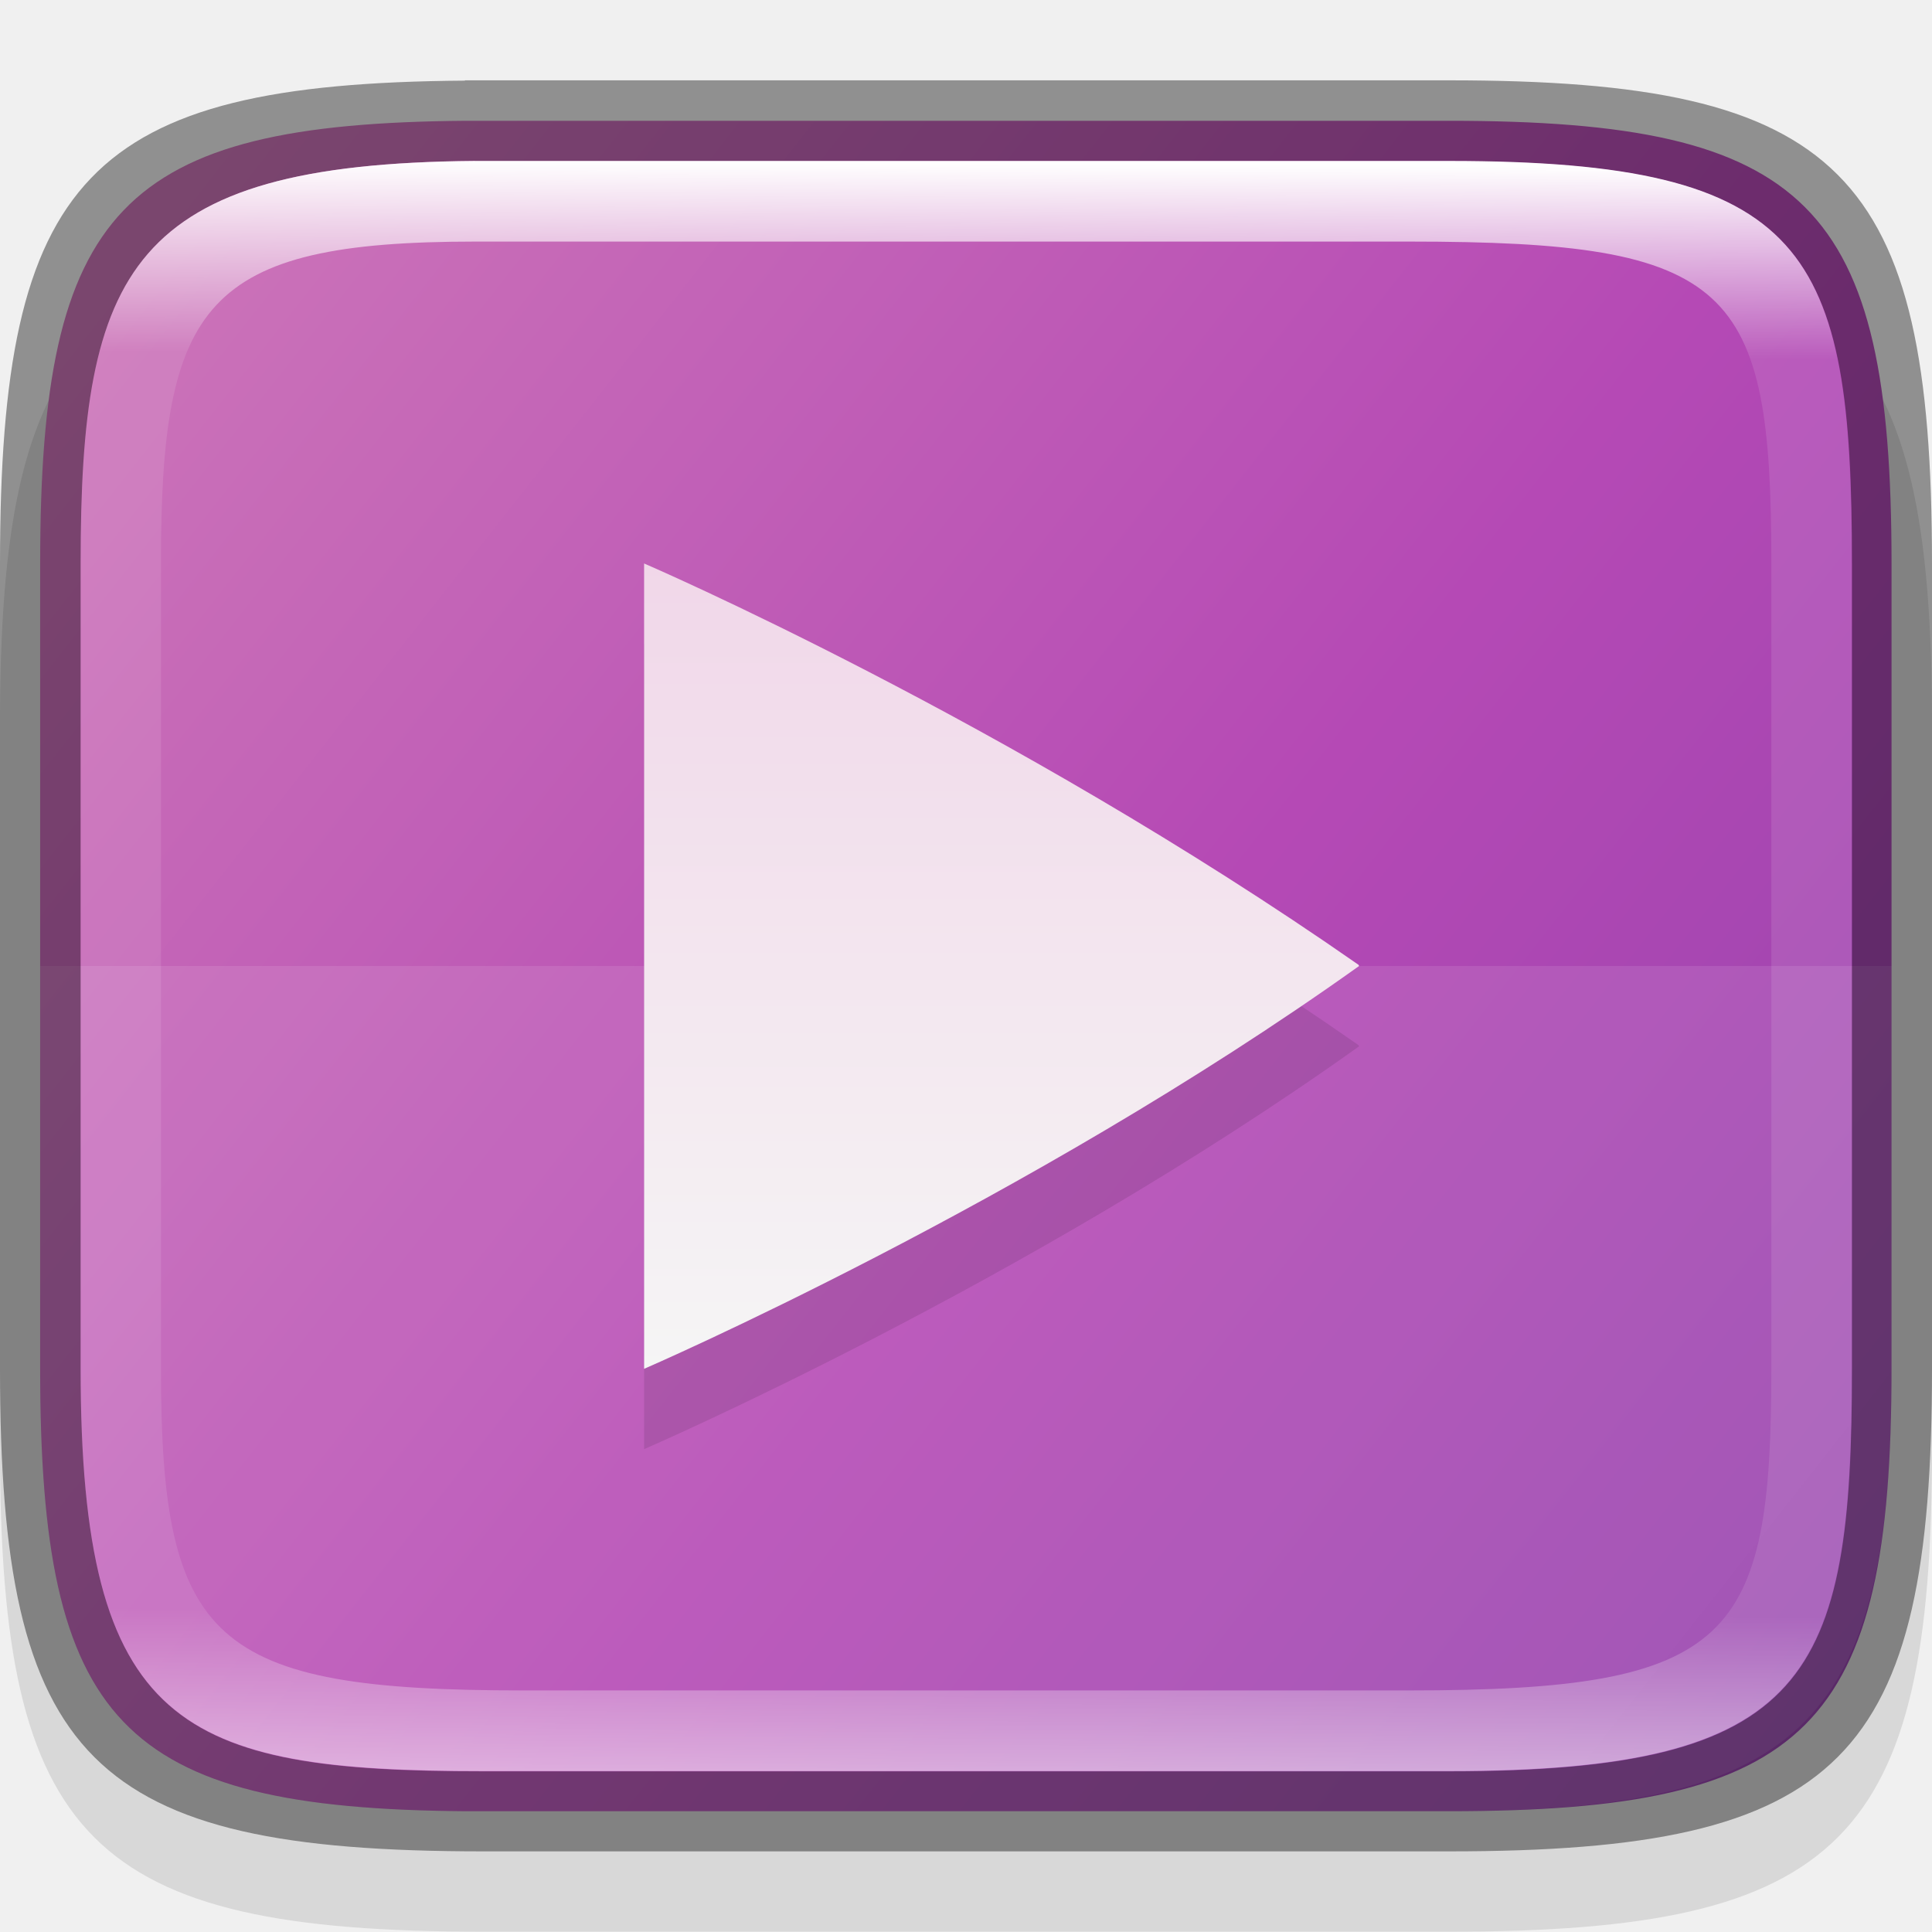
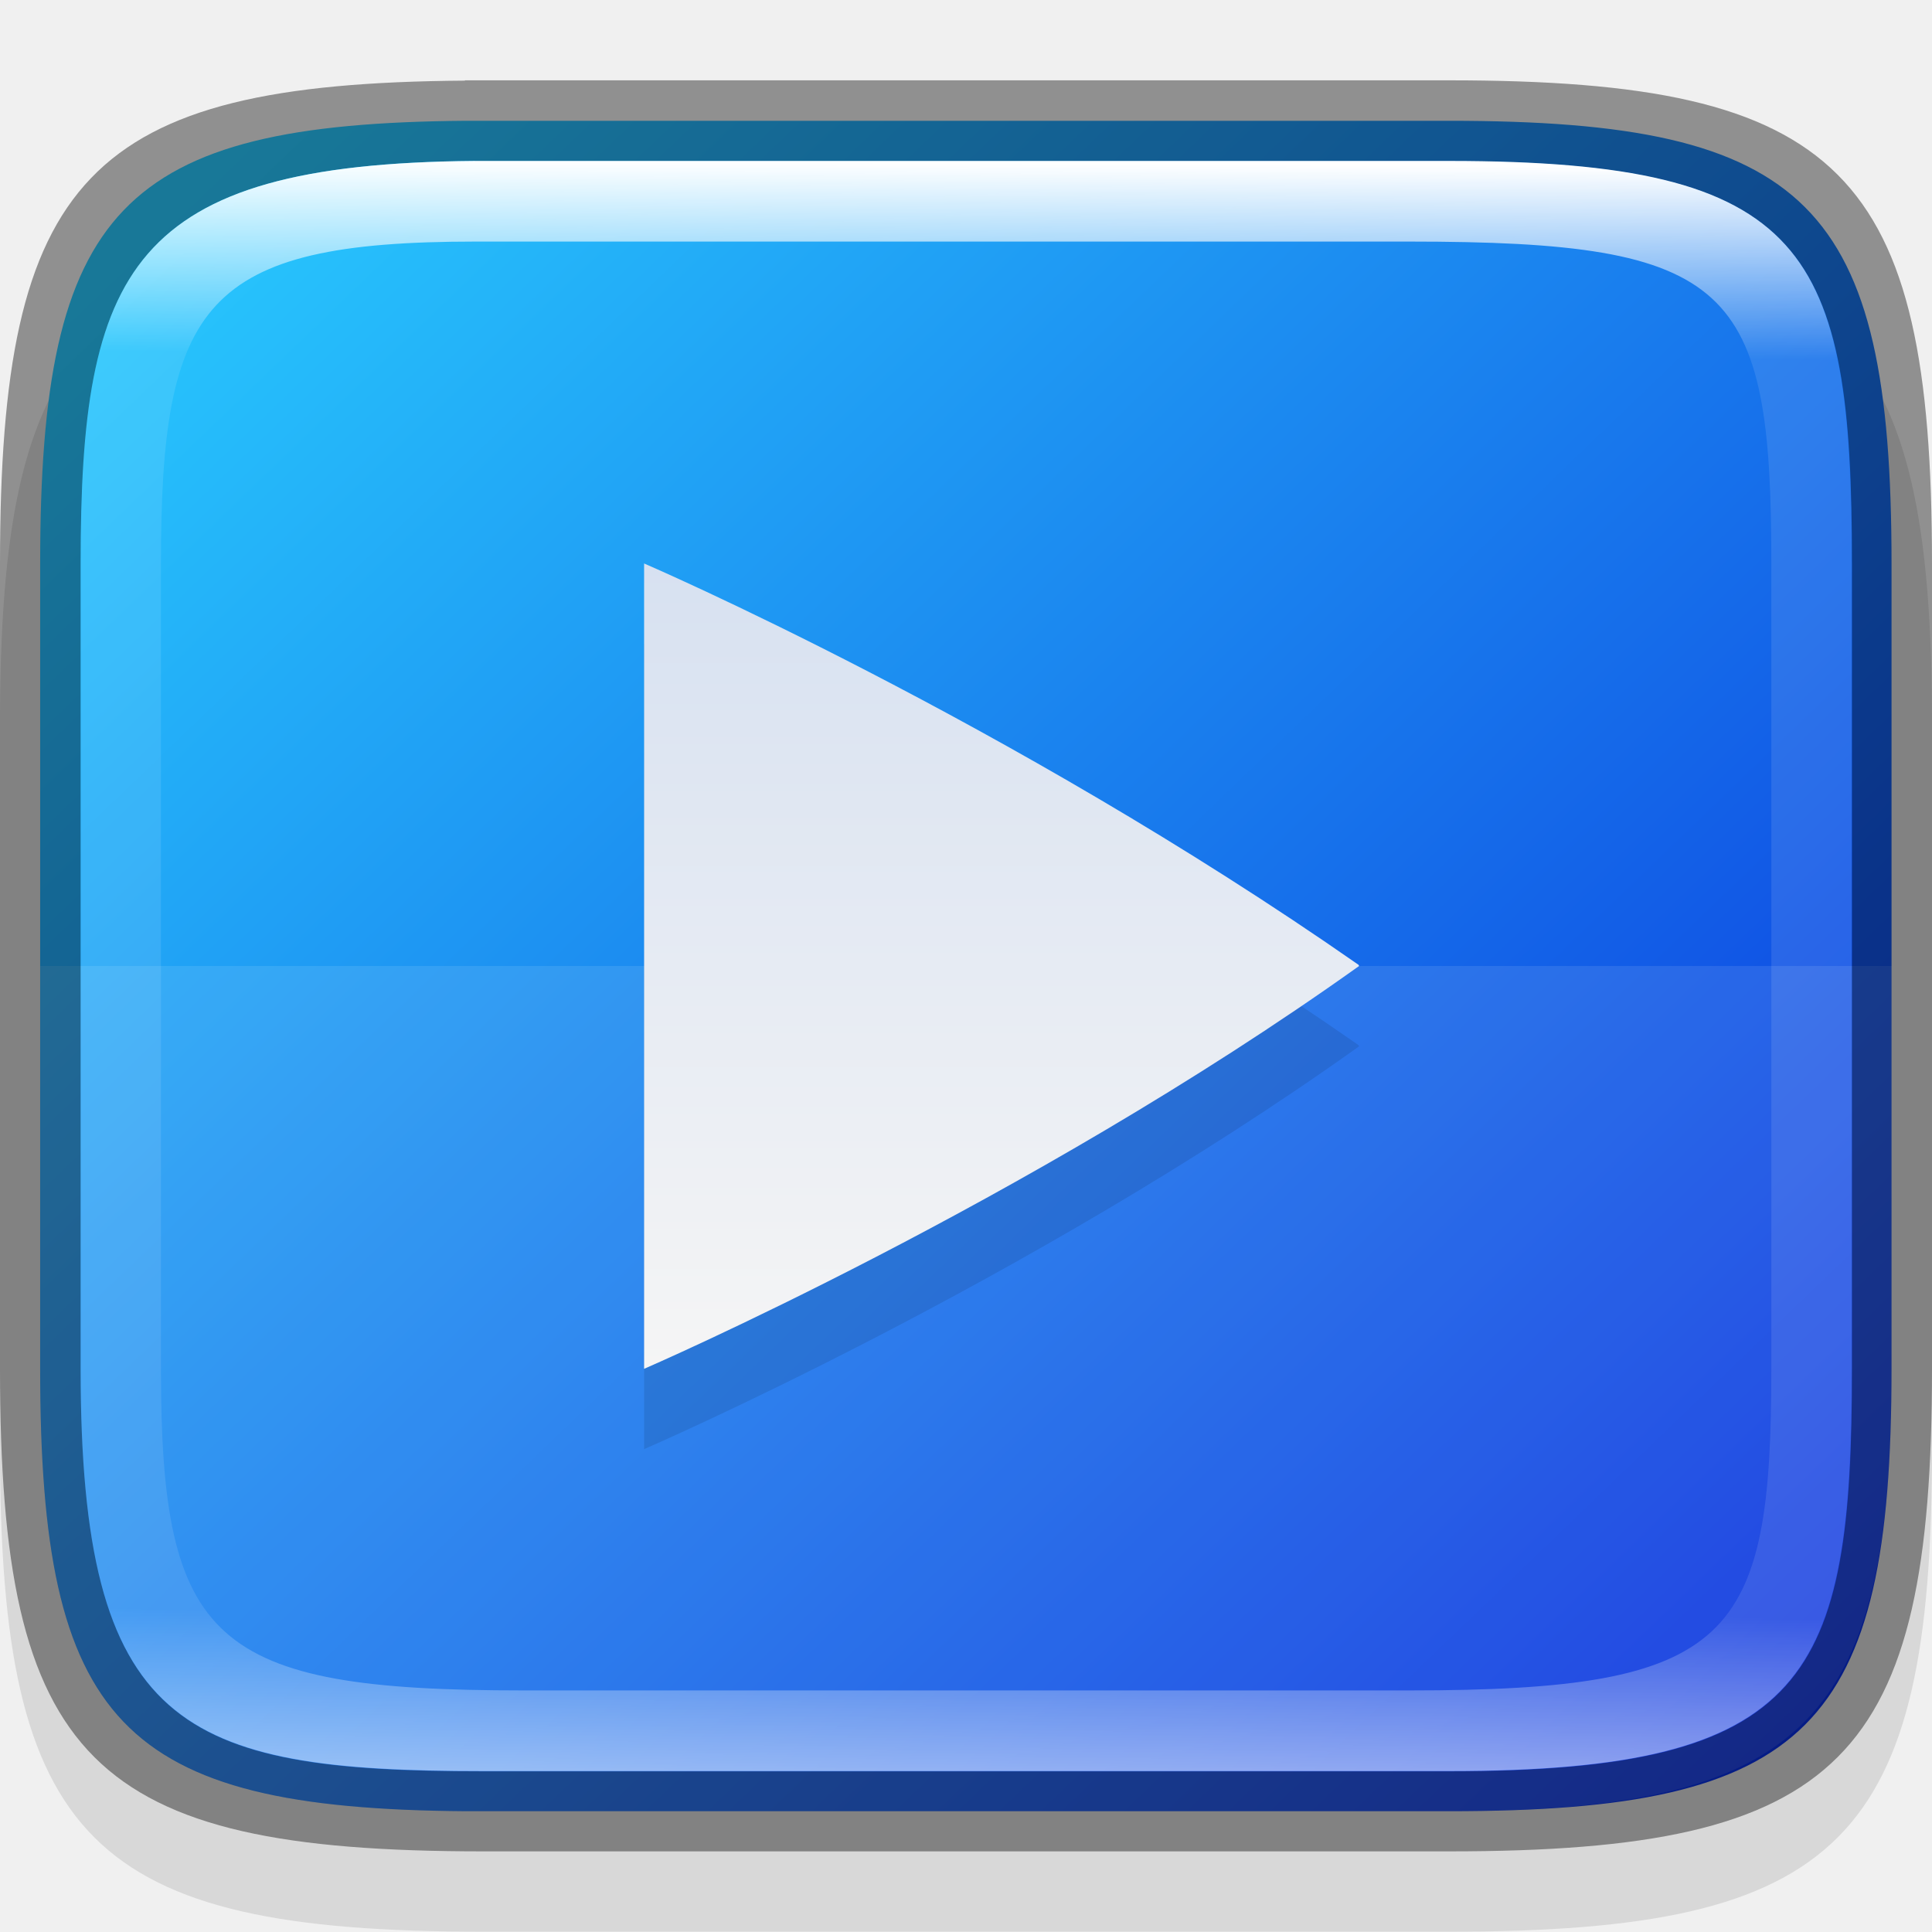
<svg xmlns="http://www.w3.org/2000/svg" xmlns:xlink="http://www.w3.org/1999/xlink" width="24" height="24" viewBox="0 0 6.35 6.35" version="1.1" id="svg5013">
  <defs id="defs5010">
    <linearGradient id="linearGradient2226">
      <stop style="stop-color:#f5f5f5;stop-opacity:1;" offset="0" id="stop2222" />
-       <stop style="stop-color:#f1d7e9;stop-opacity:1" offset="1" id="stop2224" />
+       <stop style="stop-color:#d7e1f1;stop-opacity:1" offset="1" id="stop2224" />
    </linearGradient>
    <linearGradient xlink:href="#linearGradient1871" id="linearGradient1873" x1="11.047" y1="2.337" x2="10.795" y2="47.931" gradientUnits="userSpaceOnUse" gradientTransform="matrix(0.1202652,0,0,0.1161585,0.2886364,0.2549637)" />
    <linearGradient id="linearGradient1871">
      <stop style="stop-color:#ffffff;stop-opacity:1;" offset="0" id="stop1867" />
      <stop style="stop-color:#ffffff;stop-opacity:0.1" offset="0.12" id="stop2515" />
      <stop style="stop-color:#ffffff;stop-opacity:0.102" offset="0.9" id="stop2581" />
      <stop style="stop-color:#ffffff;stop-opacity:0.502" offset="1" id="stop1869" />
    </linearGradient>
-     <linearGradient xlink:href="#linearGradient2290" id="linearGradient2292" x1="-0.965" y1="0.285" x2="10.861" y2="9.308" gradientUnits="userSpaceOnUse" gradientTransform="matrix(0.7241379,0,0,0.7037037,0.1094828,0.06375639)" />
-     <linearGradient id="linearGradient2290">
-       <stop style="stop-color:#d280b9;stop-opacity:1" offset="0" id="stop2286" />
-       <stop style="stop-color:#b549b5;stop-opacity:1" offset="0.497" id="stop1685" />
-       <stop style="stop-color:#8040a8;stop-opacity:1" offset="1" id="stop2288" />
+     <linearGradient xlink:href="#linearGradient3598" id="linearGradient2292" x1="0.497" y1="1.037" x2="7.938" y2="8.556" gradientUnits="userSpaceOnUse" gradientTransform="matrix(0.7241379,0,0,0.7037037,0.1094828,0.06375639)" />
+     <linearGradient xlink:href="#linearGradient2226" id="linearGradient2228" x1="2.772" y1="5.165" x2="2.772" y2="2.519" gradientUnits="userSpaceOnUse" gradientTransform="translate(0.4026645,-0.6666804)" />
+     <linearGradient id="linearGradient3598">
+       <stop style="stop-color:#28c8fd;stop-opacity:1" offset="0" id="stop3594" />
+       <stop style="stop-color:#0829dc;stop-opacity:1" offset="1" id="stop3596" />
    </linearGradient>
-     <linearGradient xlink:href="#linearGradient2226" id="linearGradient2228" x1="2.772" y1="5.165" x2="2.772" y2="2.519" gradientUnits="userSpaceOnUse" gradientTransform="translate(0.4026645,-0.6666804)" />
  </defs>
  <path d="M 1.528,0.794 C 0.288,0.803 1.9010417e-7,1.112 1.9010417e-7,2.381 v 2.381 c 0,1.29 0.298,1.587 1.588,1.587 h 3.175 c 1.29,0 1.587,-0.298 1.587,-1.587 v -2.381 c 0,-1.29 -0.298,-1.588 -1.587,-1.588 H 1.588 c -0.02,0 -0.04,-1.48e-4 -0.06,0 z" style="opacity:0.1;fill:#000000;stroke-width:0.265;stroke-linecap:round;stroke-linejoin:round" id="path9125" />
  <path id="rect7669" style="fill:#808080;stroke-width:0.265;stroke-linecap:round;stroke-linejoin:round" d="M 1.797,0.661 C 0.661,0.67 0.397,0.953 0.397,2.117 v 2.117 c 0,1.164 0.264,1.447 1.4,1.455 h 0.055 2.646 c 1.182,0 1.455,-0.273 1.455,-1.455 V 2.117 c 0,-1.182 -0.273,-1.455 -1.455,-1.455 H 1.852 c -0.018,0 -0.037,-1.3565e-4 -0.055,0 z" />
  <path id="rect6397" style="fill:url(#linearGradient2292);fill-opacity:1;stroke-width:0.182;stroke-linejoin:round" d="M 1.533,0.397 C 0.397,0.405 0.132,0.688 0.132,1.852 v 2.646 c 0,1.164 0.264,1.447 1.4,1.455 H 1.587 4.762 c 1.182,0 1.455,-0.273 1.455,-1.455 V 1.852 c 0,-1.182 -0.273,-1.455 -1.455,-1.455 H 1.587 c -0.018,0 -0.037,-1.3571e-4 -0.055,0 z" />
  <path id="rect13049" style="opacity:0.1;fill:#ffffff;stroke-width:1;stroke-linecap:round;stroke-linejoin:round" d="m 0.5,12 v 5 c 0,4.399 0.999,5.468 5.293,5.5 H 6 18 c 4.469,0 5.5,-1.159 5.5,-5.5 V 12 Z" transform="scale(0.2645833)" />
  <path d="m 2.117,2.117 v 2.646 c 0,0 1.254,-0.542 2.35,-1.324 0,-1.799e-4 -1.905e-4,-2.646e-4 -1.905e-4,-7.937e-4 -8.74e-5,-2.646e-4 -2.62e-4,-5.292e-4 -7.938e-4,-0.001 C 4.466,3.437 4.466,3.437 4.465,3.436 4.465,3.436 4.465,3.436 4.465,3.435 3.309,2.629 2.117,2.117 2.117,2.117 Z" style="color:#000000;opacity:0.1;fill:#000000;fill-opacity:1;stroke-width:0.07" id="path3011" />
  <path d="m 2.117,1.853 v 2.646 c 0,0 1.254,-0.542 2.35,-1.324 0,-1.799e-4 -1.905e-4,-2.646e-4 -1.905e-4,-7.938e-4 -8.73e-5,-2.646e-4 -2.62e-4,-5.291e-4 -7.938e-4,-0.001 -1.905e-4,-1.879e-4 -2.619e-4,-5.292e-4 -5.291e-4,-0.001 -1.905e-4,-2.612e-4 -1.905e-4,-7.904e-4 -1.905e-4,-0.001 C 3.309,2.365 2.117,1.852 2.117,1.852 Z" style="color:#000000;fill:url(#linearGradient2228);fill-opacity:1;stroke-width:0.265" id="path886" />
  <path id="rect5096" style="opacity:0.4;stroke-width:0.241;stroke-linecap:round;stroke-linejoin:round" d="M 1.528,0.265 C 0.288,0.274 1.0104166e-8,0.582 1.0104166e-8,1.852 V 4.498 C 1.0104166e-8,5.788 0.298,6.085 1.588,6.085 h 3.175 c 1.29,0 1.587,-0.298 1.587,-1.588 V 1.852 c 0,-1.29 -0.298,-1.588 -1.587,-1.588 H 1.588 c -0.02,0 -0.04,-1.4798e-4 -0.06,0 z m 0.033,0.265 c 0.018,-1.3565e-4 0.036,0 0.055,0 h 3.148 c 1.182,0 1.323,0.293 1.323,1.323 v 2.646 c 0,1.016 -0.141,1.323 -1.323,1.323 H 1.588 c -0.992,0 -1.323,-0.141 -1.323,-1.323 V 1.852 c 0,-0.961 0.159,-1.314 1.296,-1.323 z" />
  <path id="rect1565" style="fill:url(#linearGradient1873);fill-opacity:1;stroke-width:0.118" d="M 1.56,0.529 C 0.424,0.538 0.265,0.891 0.265,1.852 V 4.498 c 0,1.182 0.331,1.323 1.323,1.323 h 3.175 c 1.182,0 1.323,-0.307 1.323,-1.323 V 1.852 c 0,-1.03 -0.141,-1.323 -1.323,-1.323 h -3.148 c -0.018,0 -0.037,-1.356e-4 -0.055,0 z m 0.003,0.265 h 0.05 3.018 c 1.064,0 1.191,0.143 1.191,1.058 V 4.498 c 0,0.894 -0.127,1.058 -1.191,1.058 H 1.72 c -1.023,0 -1.191,-0.158 -1.191,-1.058 V 1.852 c 0,-0.854 0.141,-1.058 1.034,-1.058 z" />
</svg>
